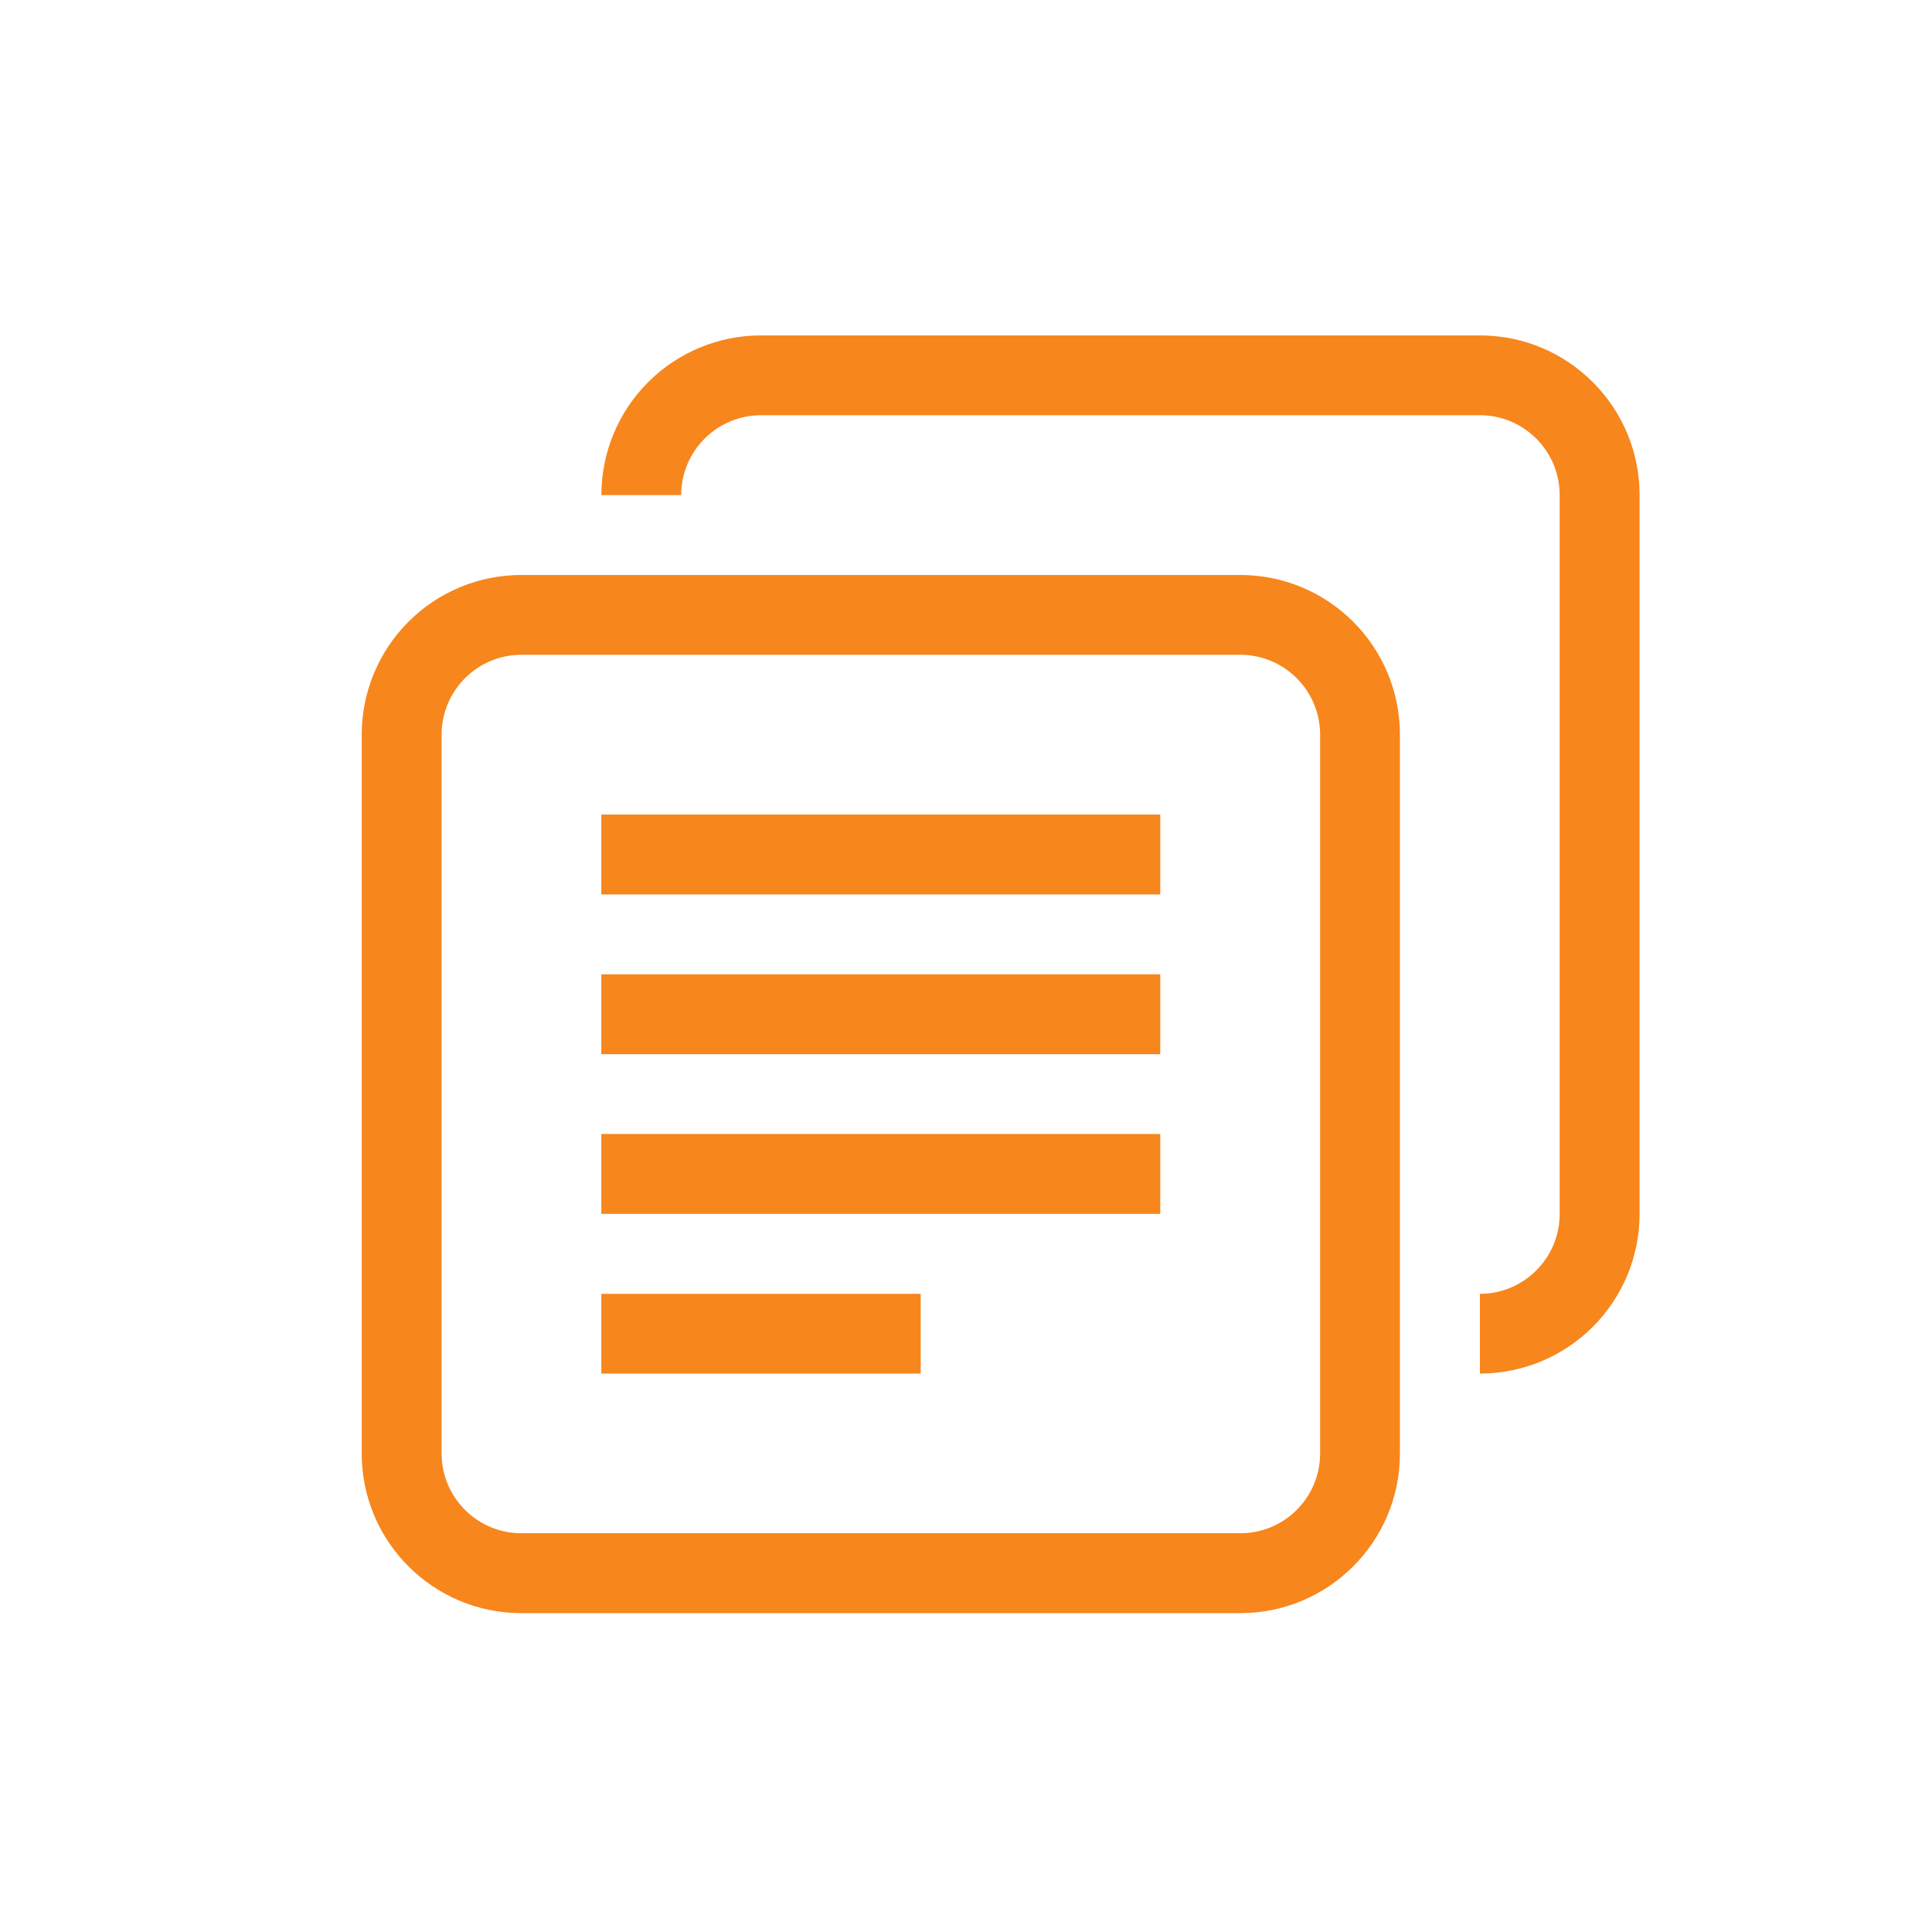
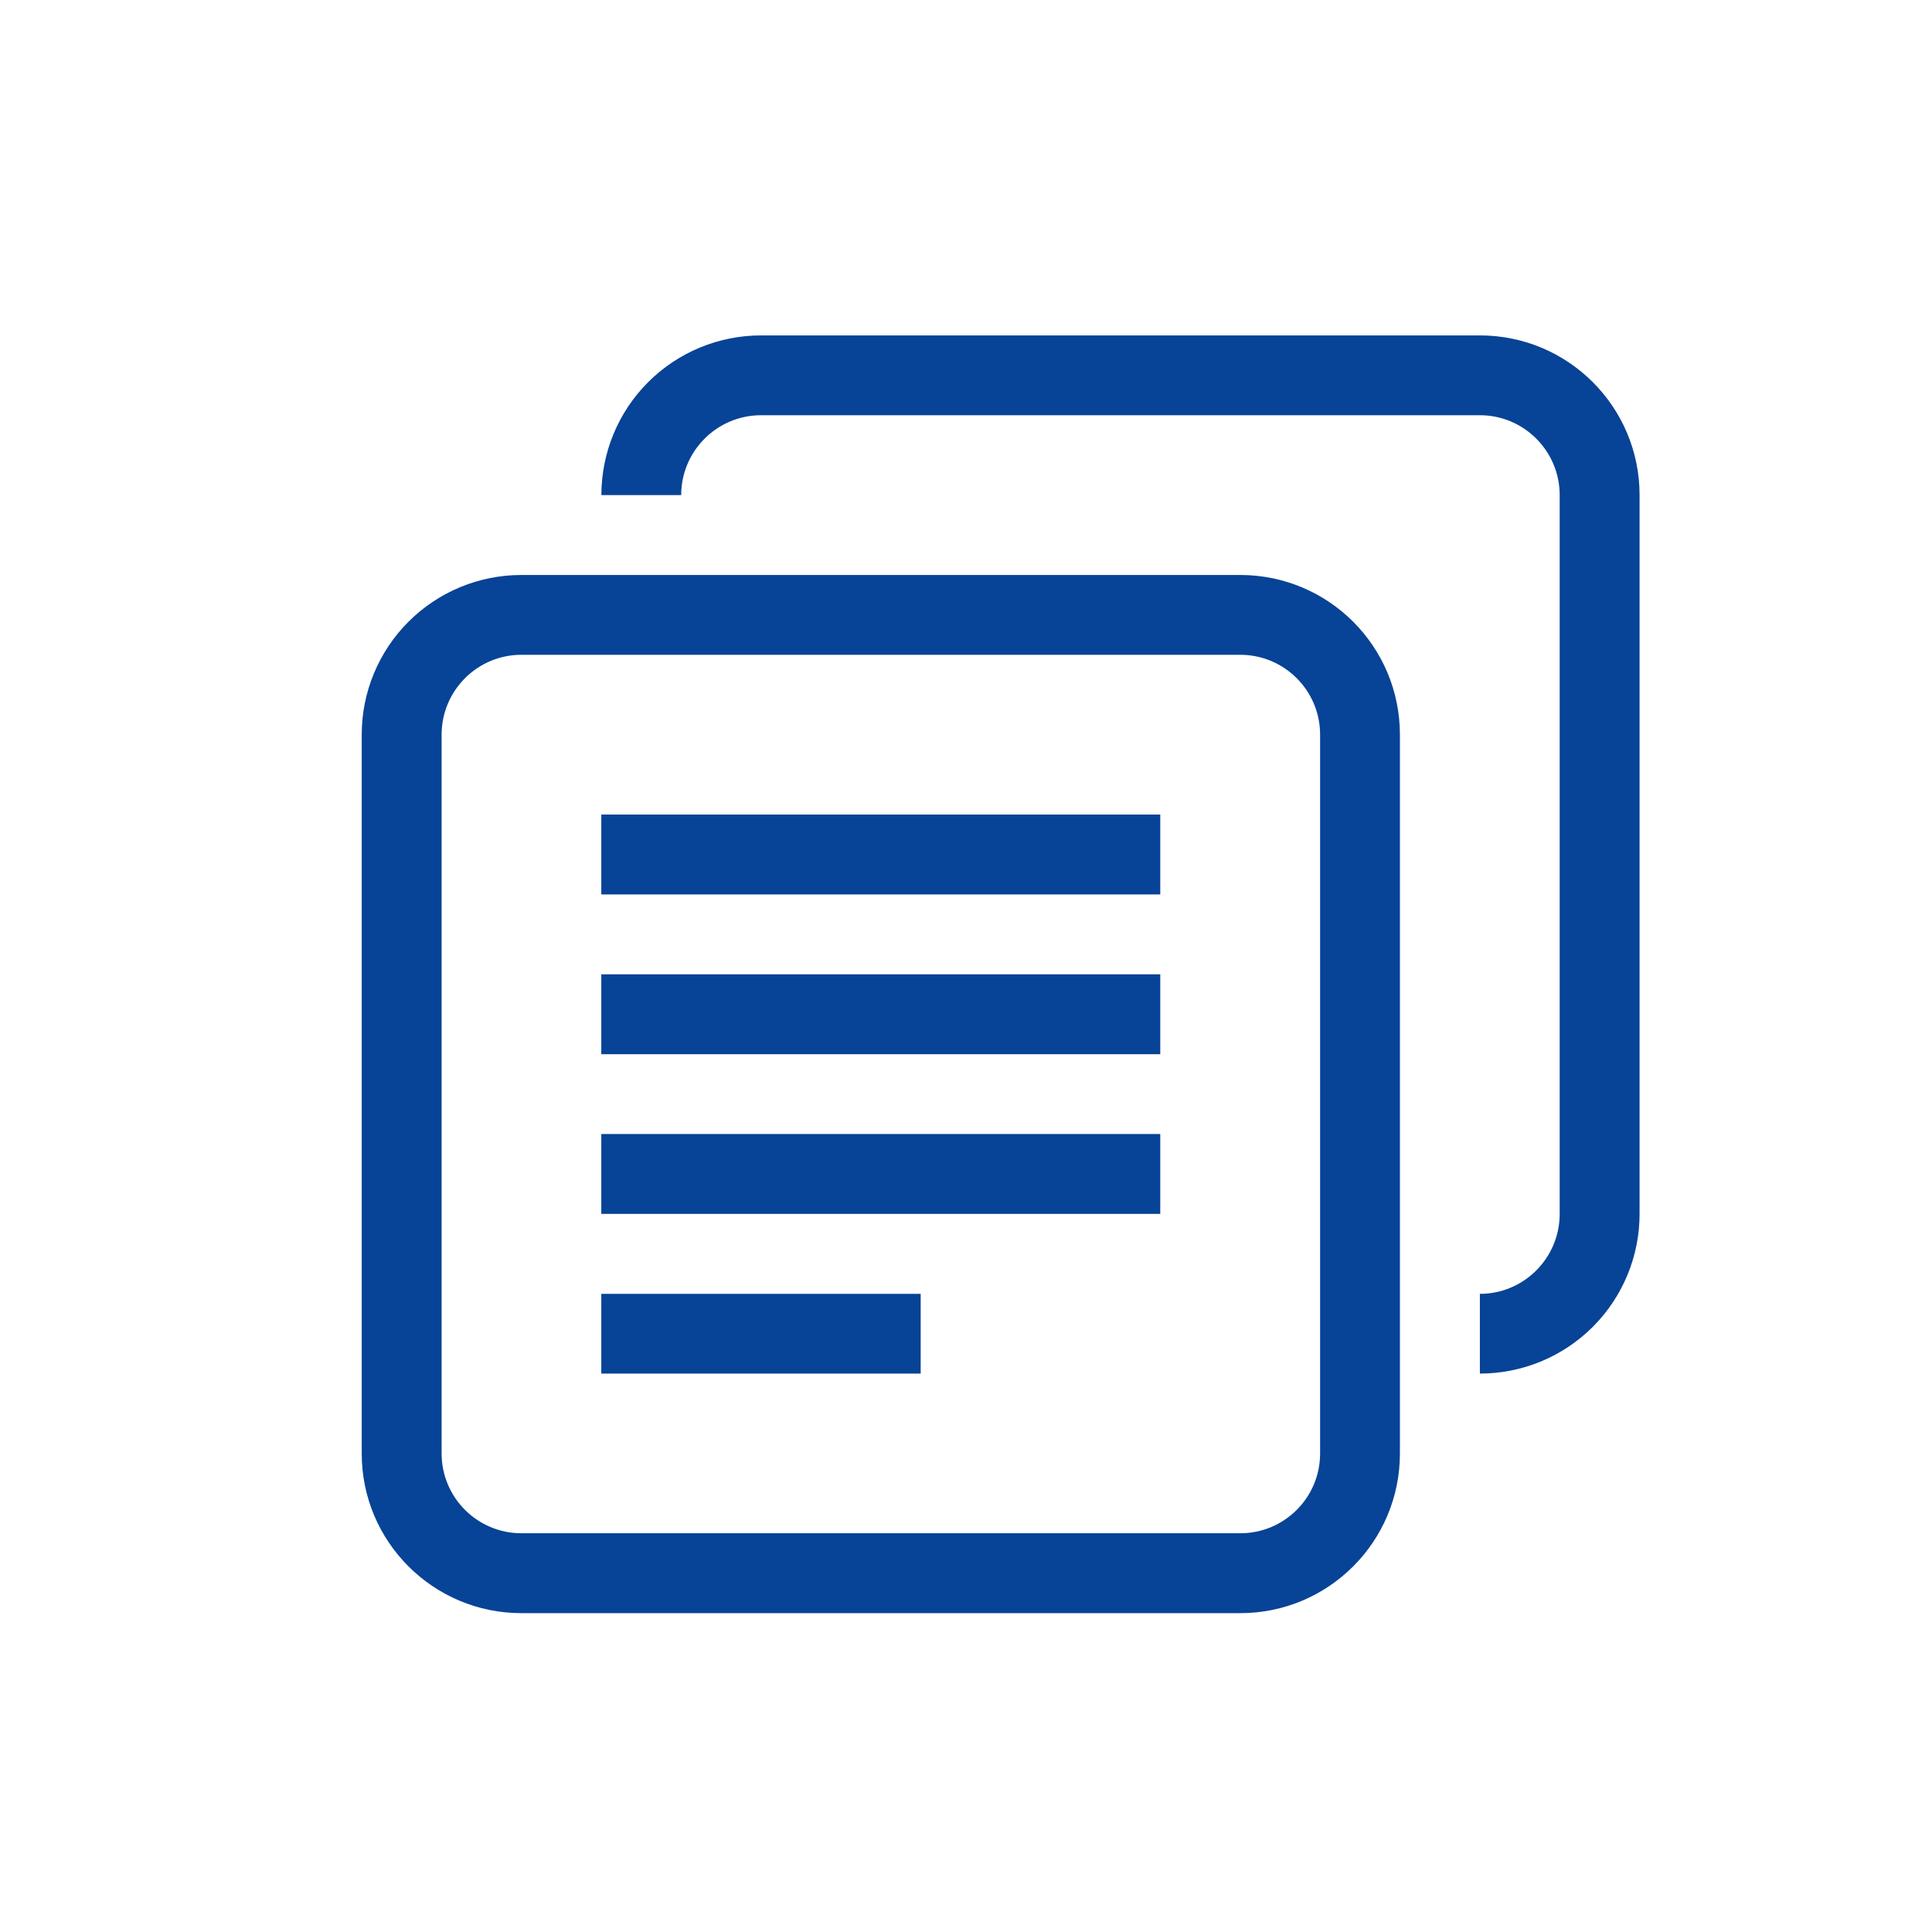
- <svg xmlns="http://www.w3.org/2000/svg" fill="#f7861c" height="24" viewBox="189.192 0 24.088 24" width="24.088">
+ <svg xmlns="http://www.w3.org/2000/svg" fill="#074396" height="24" viewBox="189.192 0 24.088 24" width="24.088">
  <path d="M204.655 7.169h-8.962a1.99 1.99 0 00-1.991 1.991v8.963c0 1.1.892 1.99 1.991 1.99h8.962a1.99 1.99 0 001.991-1.99V9.16c0-1.1-.89-1.991-1.991-1.991zm.996 10.954a.995.995 0 01-.996.994h-8.962a.995.995 0 01-.995-.994V9.16c0-.55.446-.996.995-.996h8.962c.55 0 .996.446.996.996z" />
  <path d="M196.689 11.152h6.969v-.996h-6.969zM196.689 13.144h6.969v-.996h-6.969zM196.689 15.135h6.969v-.996h-6.969zM196.689 17.126h3.982v-.994h-3.982z" />
  <path d="M207.643 4.182h-8.962a1.99 1.99 0 00-1.991 1.991h.995c0-.549.446-.996.996-.996h8.962c.549 0 .995.447.995.996v8.962c0 .55-.446.997-.995.997v.994a1.99 1.99 0 001.991-1.991V6.172a1.99 1.99 0 00-1.991-1.99z" />
</svg>
